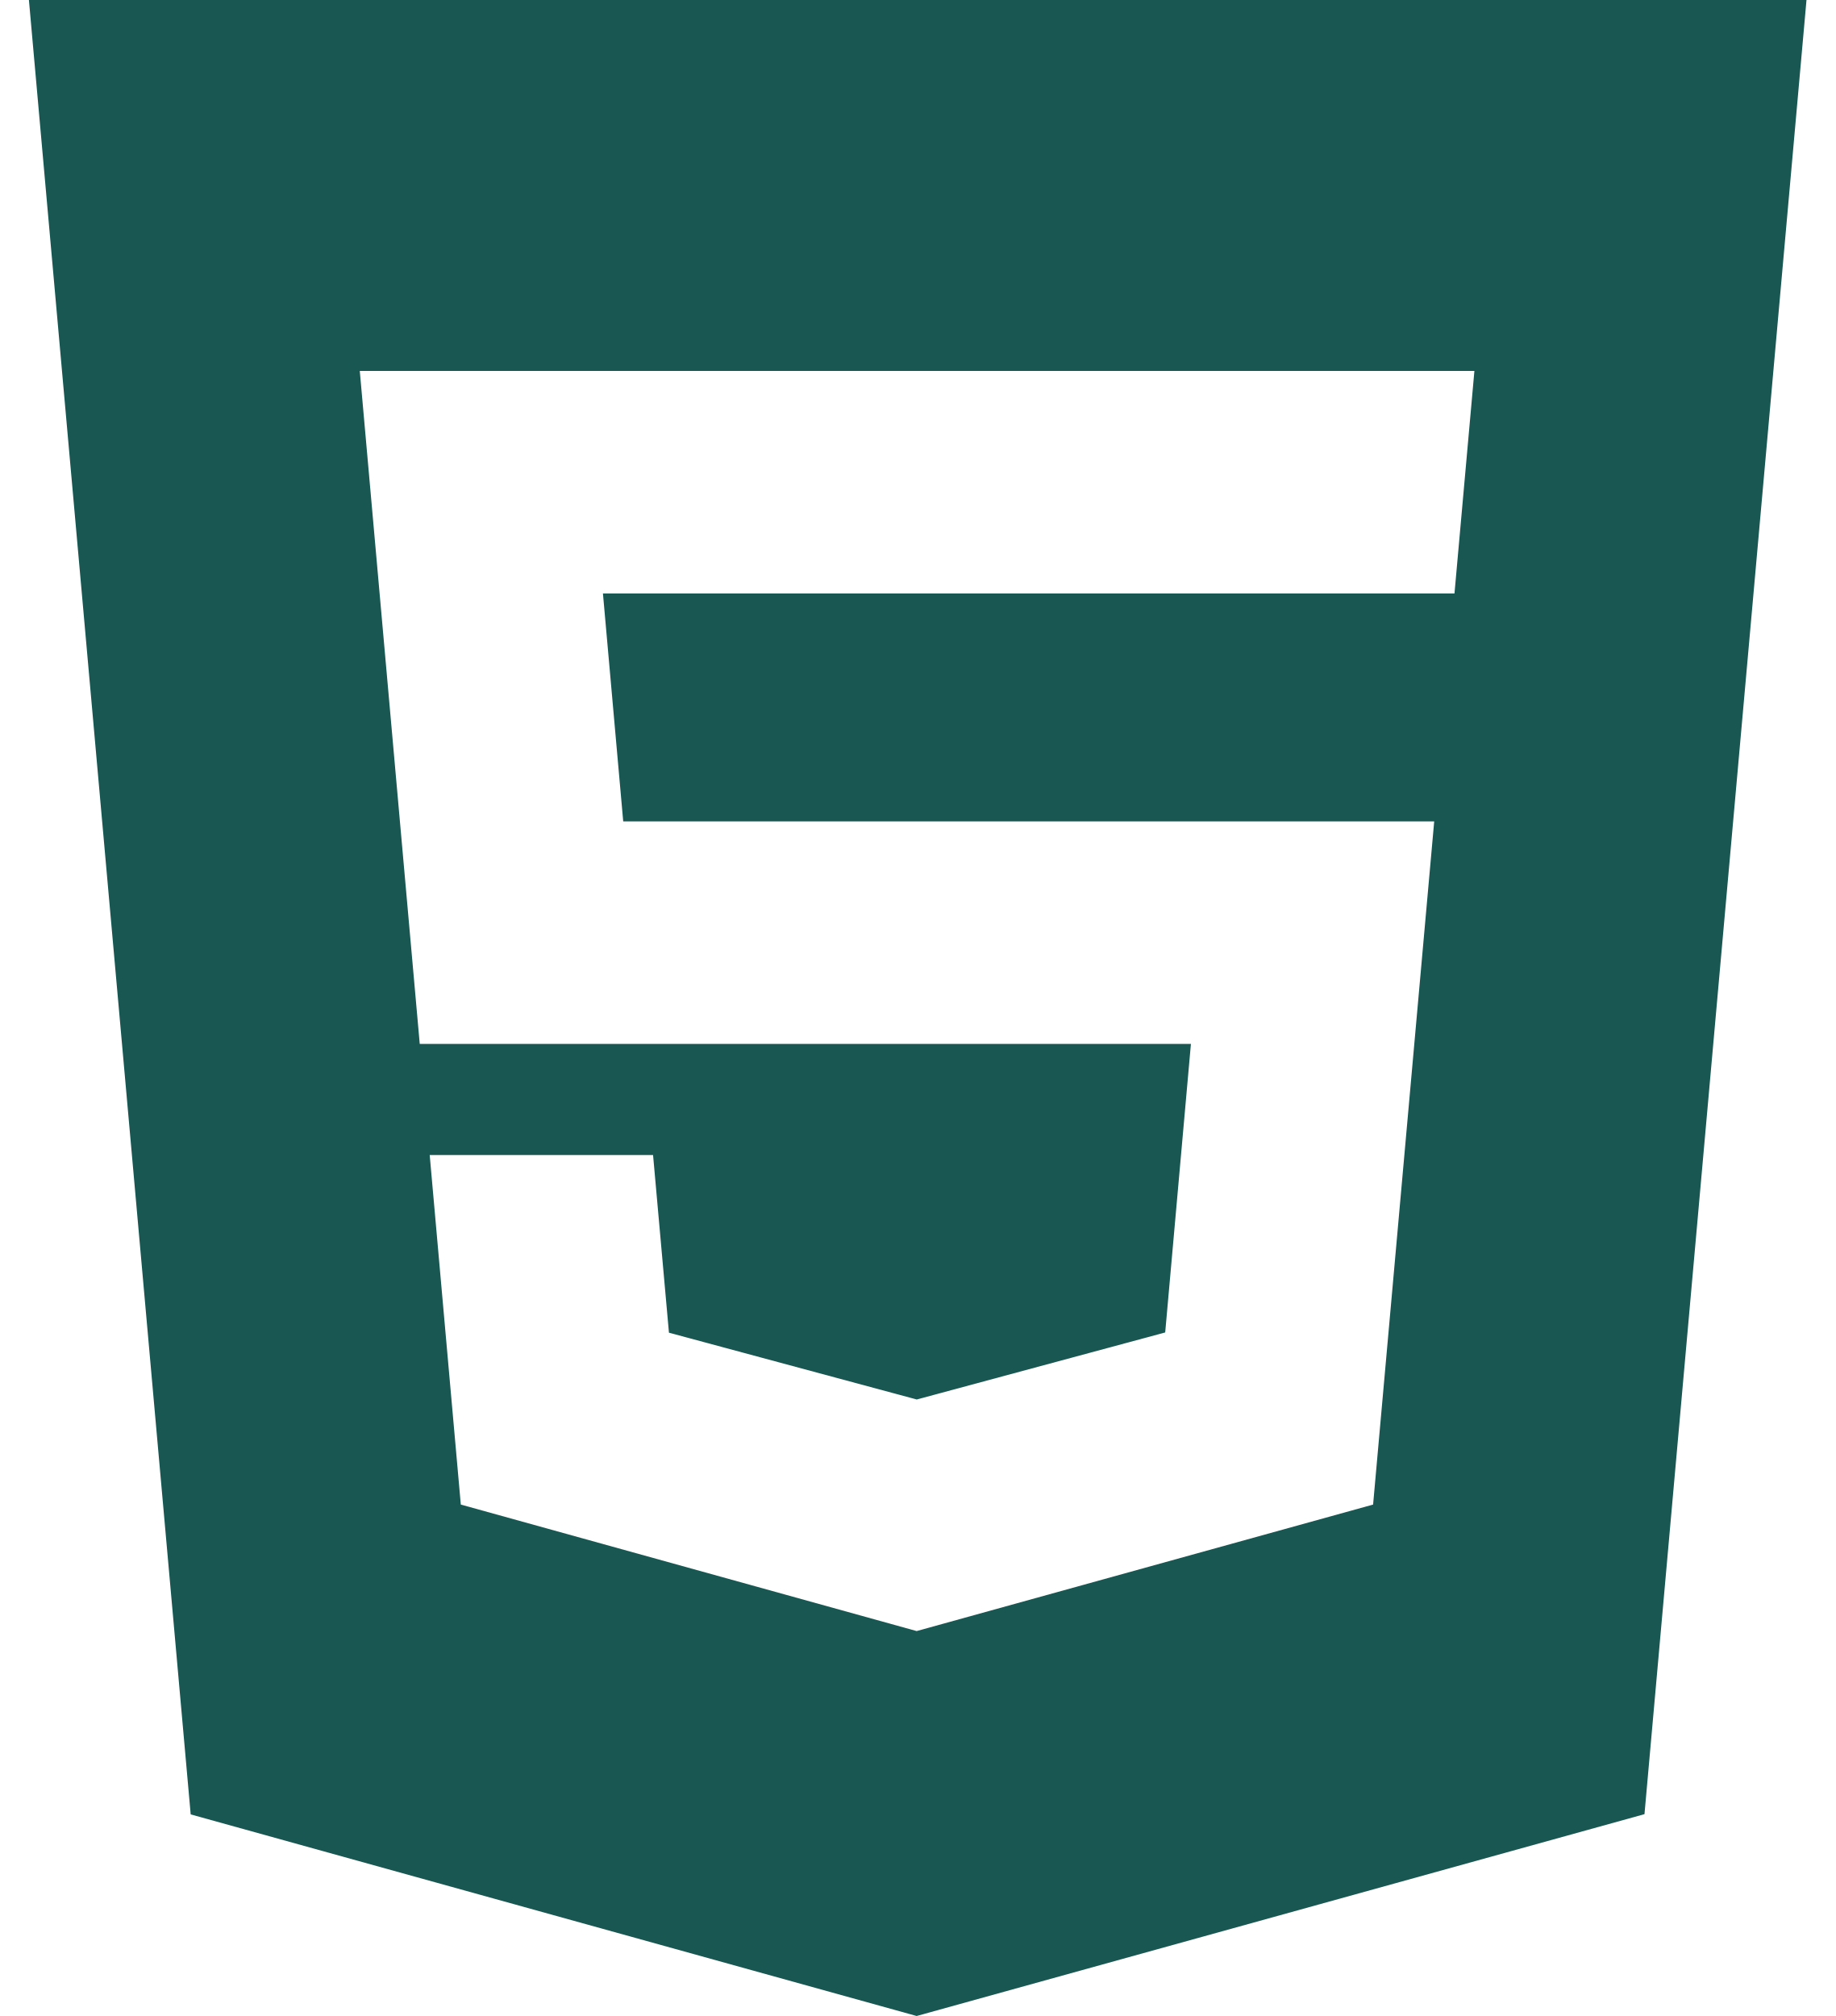
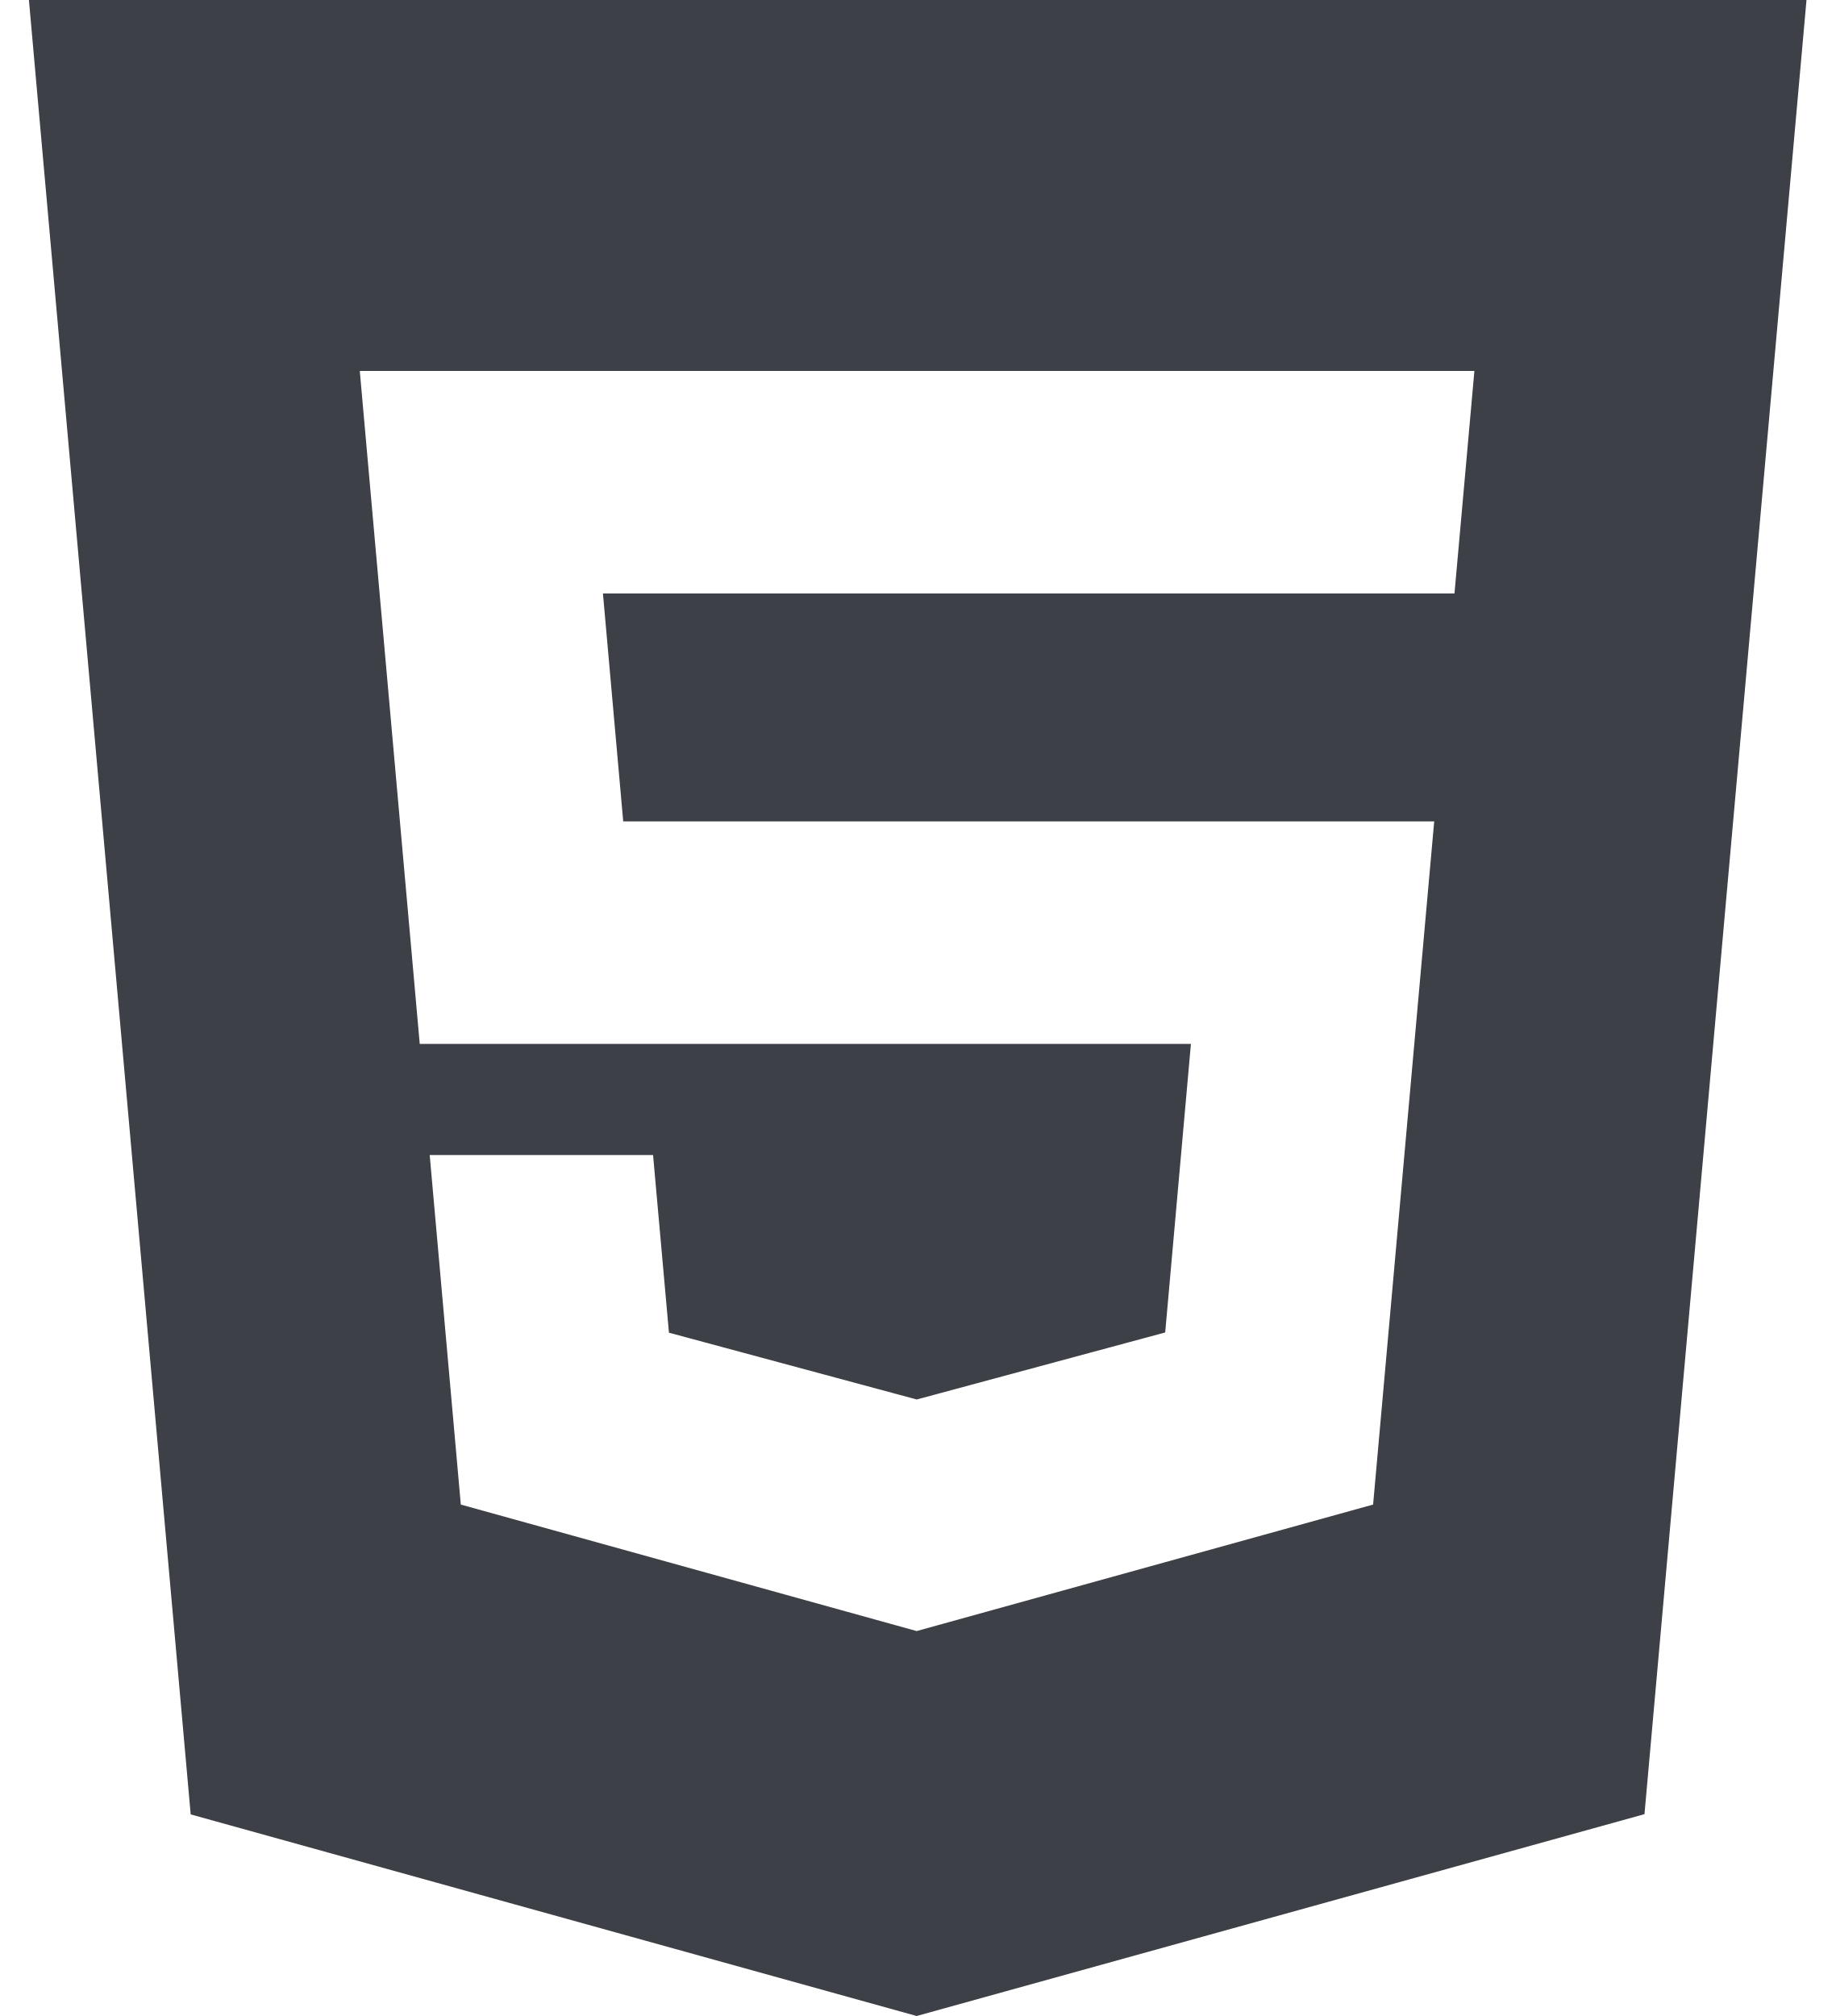
<svg xmlns="http://www.w3.org/2000/svg" width="61" height="67" viewBox="0 0 61 67" fill="none">
-   <path d="M0.961 0L6.338 60.3L30.467 67L54.658 60.292L60.043 0H0.966H0.961ZM48.339 19.723H20.04L20.714 27.298H47.669L45.638 50.003L30.467 54.207L15.316 50.003L14.282 38.387H21.706L22.234 44.291L30.471 46.511L30.488 46.506L38.728 44.283L39.583 34.693H13.951L11.958 12.328H49.005L48.343 19.723H48.339Z" fill="#195753" />
+   <path d="M0.961 0L6.338 60.3L30.467 67L54.658 60.292L60.043 0H0.966H0.961ZM48.339 19.723H20.04L20.714 27.298H47.669L45.638 50.003L30.467 54.207L15.316 50.003L14.282 38.387H21.706L22.234 44.291L30.471 46.511L30.488 46.506L38.728 44.283L39.583 34.693H13.951L11.958 12.328H49.005L48.343 19.723H48.339Z" fill="#3D4046" />
</svg>
